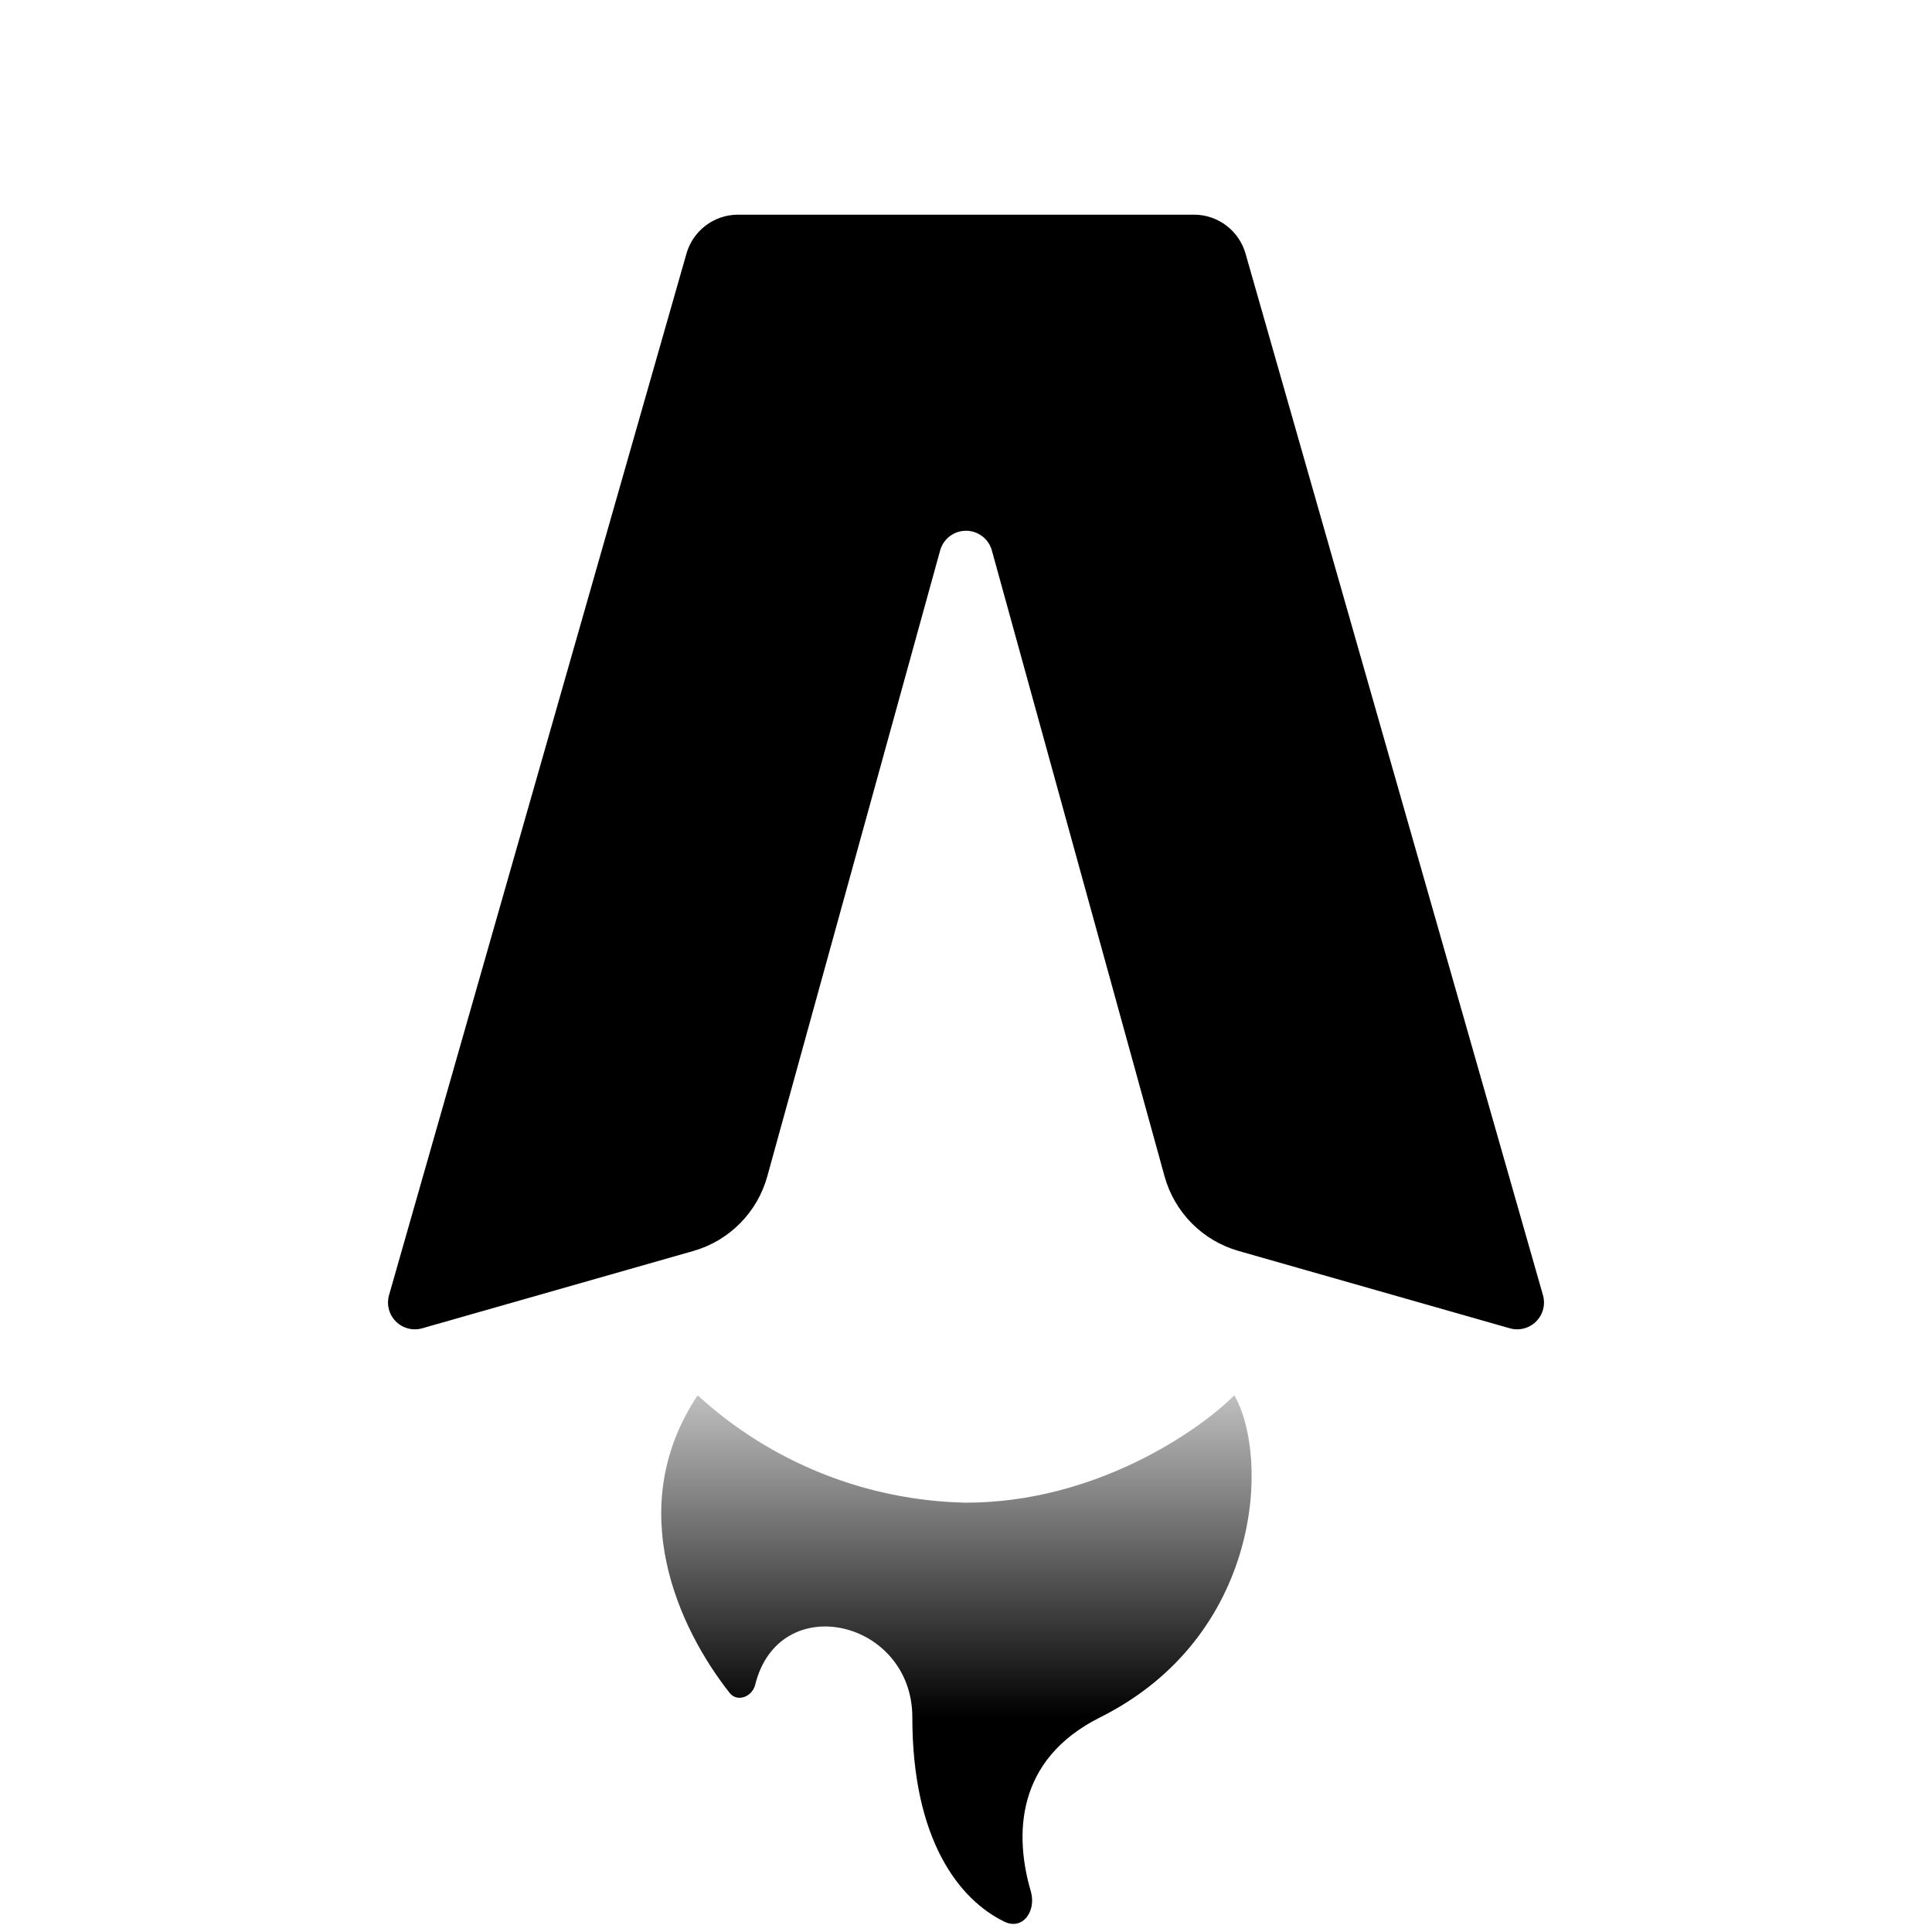
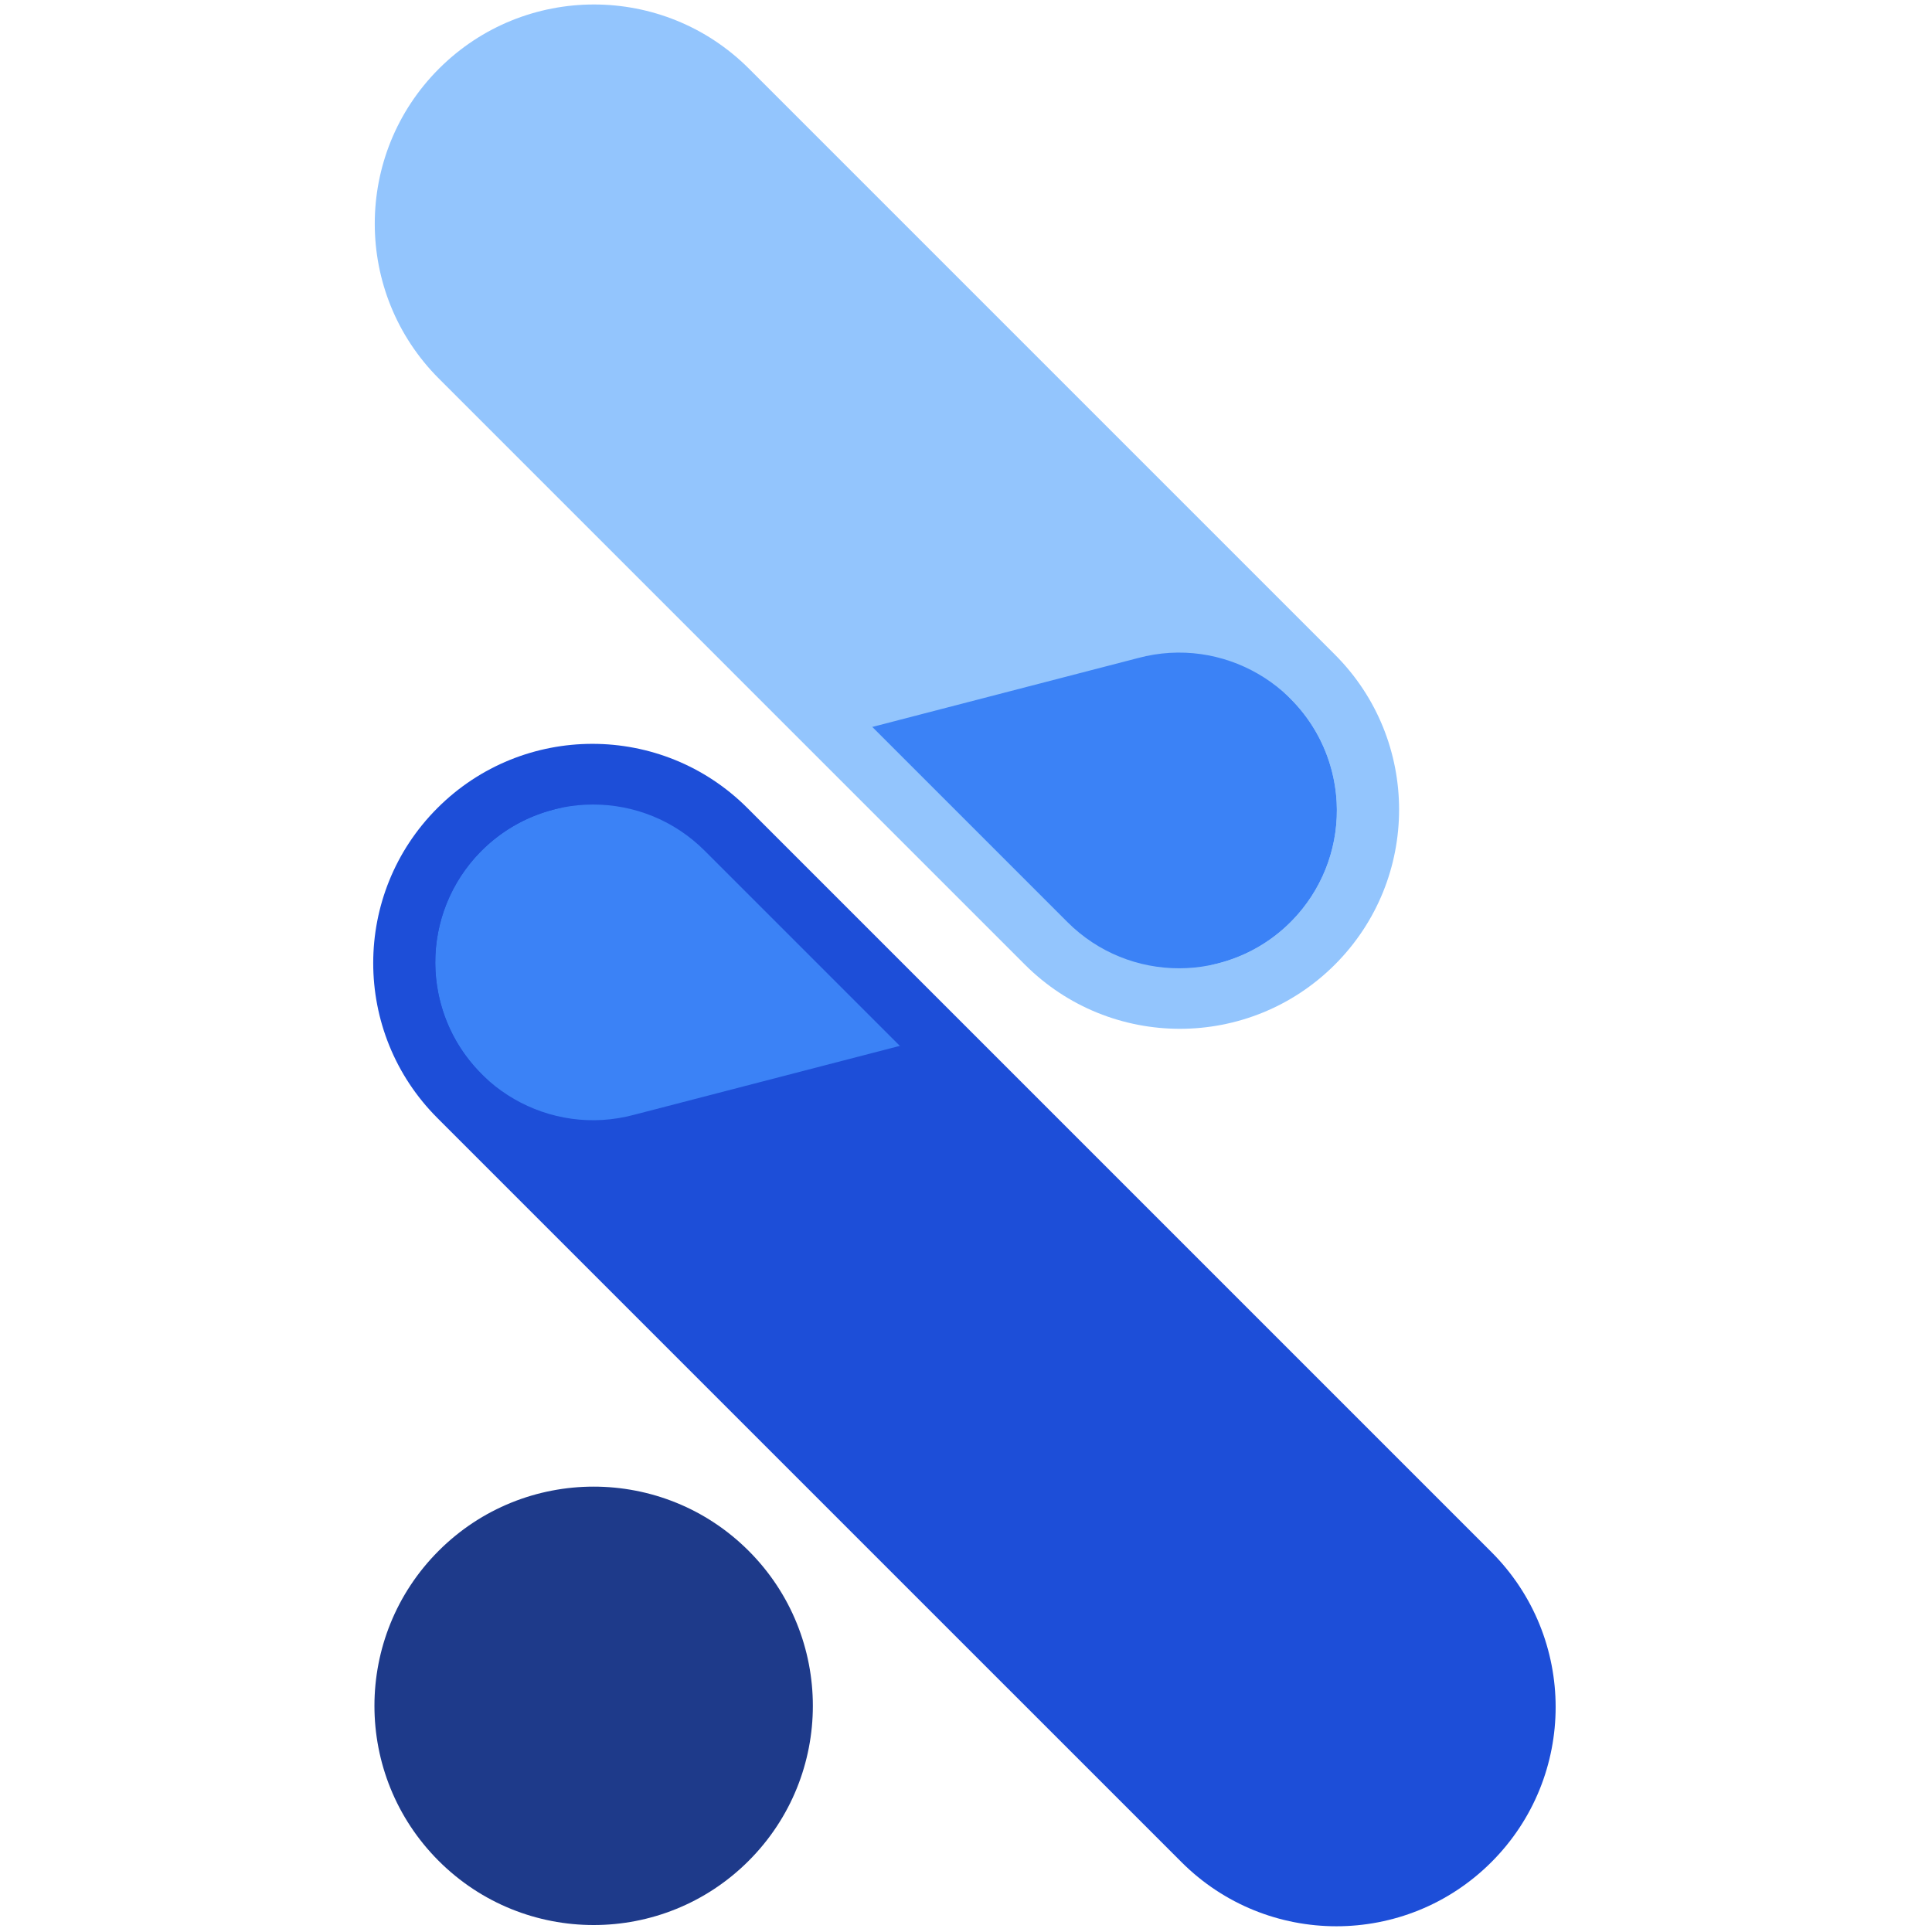
- <svg xmlns="http://www.w3.org/2000/svg" fill="none" viewBox="0 0 36 36">
-   <path fill="#000" d="M22.25 4h-8.5a1 1 0 0 0-.96.73l-5.54 19.4a.5.5 0 0 0 .62.62l5.05-1.44a2 2 0 0 0 1.38-1.4l3.22-11.66a.5.5 0 0 1 .96 0l3.22 11.67a2 2 0 0 0 1.38 1.39l5.05 1.44a.5.5 0 0 0 .62-.62l-5.54-19.4a1 1 0 0 0-.96-.73Z" />
-   <path fill="url(#gradient)" d="M18 28a7.63 7.63 0 0 1-5-2c-1.4 2.1-.35 4.35.6 5.55.14.17.41.07.47-.15.44-1.8 2.93-1.22 2.93.6 0 2.28.87 3.4 1.72 3.81.34.16.59-.2.49-.56-.31-1.05-.29-2.46 1.29-3.25 3-1.5 3.17-4.83 2.5-6-.67.67-2.6 2-5 2Z" />
-   <defs>
-     <linearGradient id="gradient" x1="16" x2="16" y1="32" y2="24" gradientUnits="userSpaceOnUse">
-       <stop stop-color="#000" />
-       <stop offset="1" stop-color="#000" stop-opacity="0" />
-     </linearGradient>
-   </defs>
-   <style>
-     @media (prefers-color-scheme:dark){:root{filter:invert(100%)}}
-   </style>
+ <svg xmlns="http://www.w3.org/2000/svg" width="513" height="513" viewBox="0 0 513 513" fill="none">
+   <path d="M198.788 494.106C176.057 516.836 139.204 516.836 116.473 494.106C93.742 471.375 93.742 434.521 116.473 411.79C139.204 389.06 176.057 389.06 198.788 411.79C221.519 434.521 221.519 471.375 198.788 494.106Z" fill="#1E3A8A" />
+   <path d="M396.019 494.431C373.288 517.162 336.434 517.162 313.704 494.431L116.147 296.875C93.417 274.144 93.417 237.291 116.147 214.56C138.878 191.829 175.732 191.829 198.463 214.56L396.019 412.116C418.749 434.847 418.749 471.701 396.019 494.431Z" fill="#1D4ED8" />
+   <path d="M354.45 256.129C331.719 278.86 294.865 278.86 272.134 256.129L116.559 100.554C93.828 77.823 93.828 40.969 116.559 18.238C139.29 -4.492 176.143 -4.492 198.874 18.238L354.45 173.814C377.18 196.545 377.18 233.398 354.45 256.129Z" fill="#93C5FD" />
+   <mask id="mask0_207_7" style="mask-type:alpha" maskUnits="userSpaceOnUse" x="115" y="17" width="283" height="478">
+     <path d="M385.09 482.312C368.951 498.451 342.601 498.266 326.235 481.9L127.855 285.167C111.489 268.801 111.489 242.266 127.855 225.9C144.221 209.534 170.756 209.534 187.122 225.9L384.678 423.457C401.045 439.823 401.229 466.173 385.09 482.312Z" fill="#3B82F6" />
+     <path d="M342.698 244.833C326.332 261.199 299.797 261.199 283.431 244.833L127.855 89.257C111.489 72.891 111.489 46.356 127.855 29.99C144.221 13.624 170.756 13.624 187.122 29.99L342.698 185.566C359.064 201.932 359.064 228.467 342.698 244.833Z" fill="#3B82F6" />
+   </mask>
+   <g mask="url(#mask0_207_7)">
+     <path d="M117.008 266.38C111.018 244.024 124.285 221.044 146.642 215.054L302.217 174.719C324.574 168.729 347.553 181.996 353.544 204.353C359.534 226.709 346.267 249.689 323.91 255.679L168.335 296.014C145.978 302.004 122.999 288.737 117.008 266.38Z" fill="#3B82F6" />
+   </g>
</svg>
